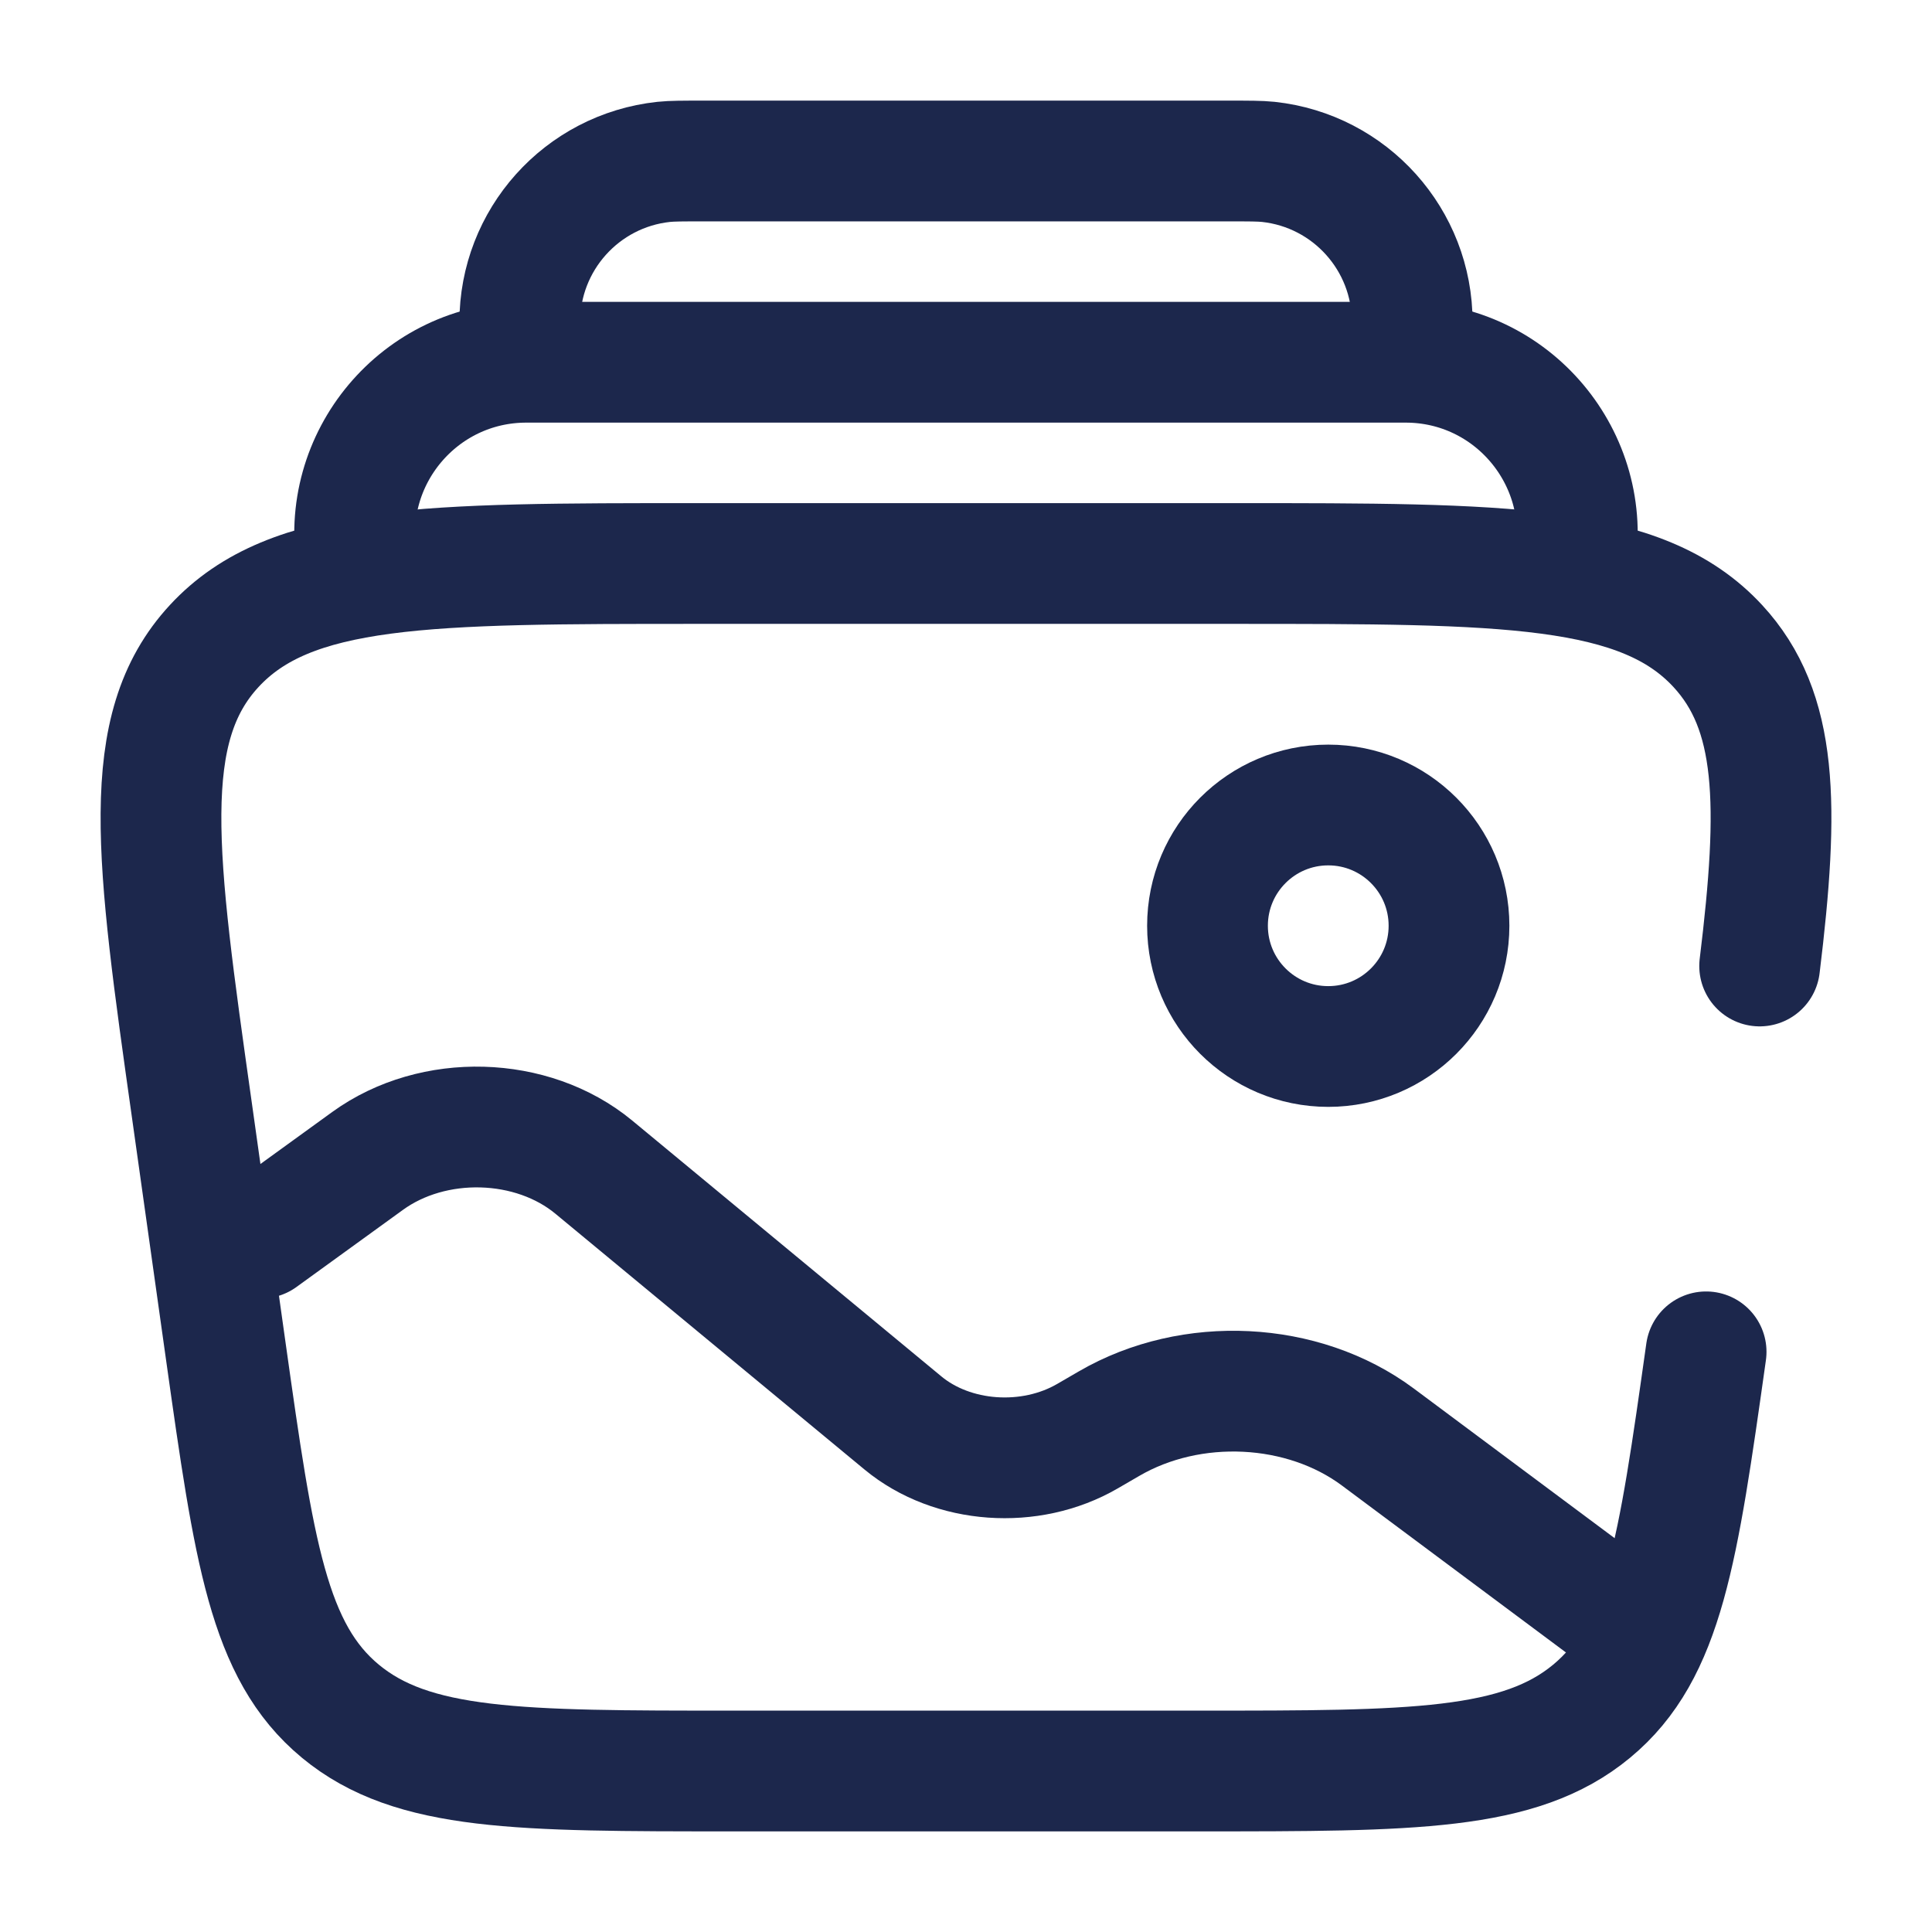
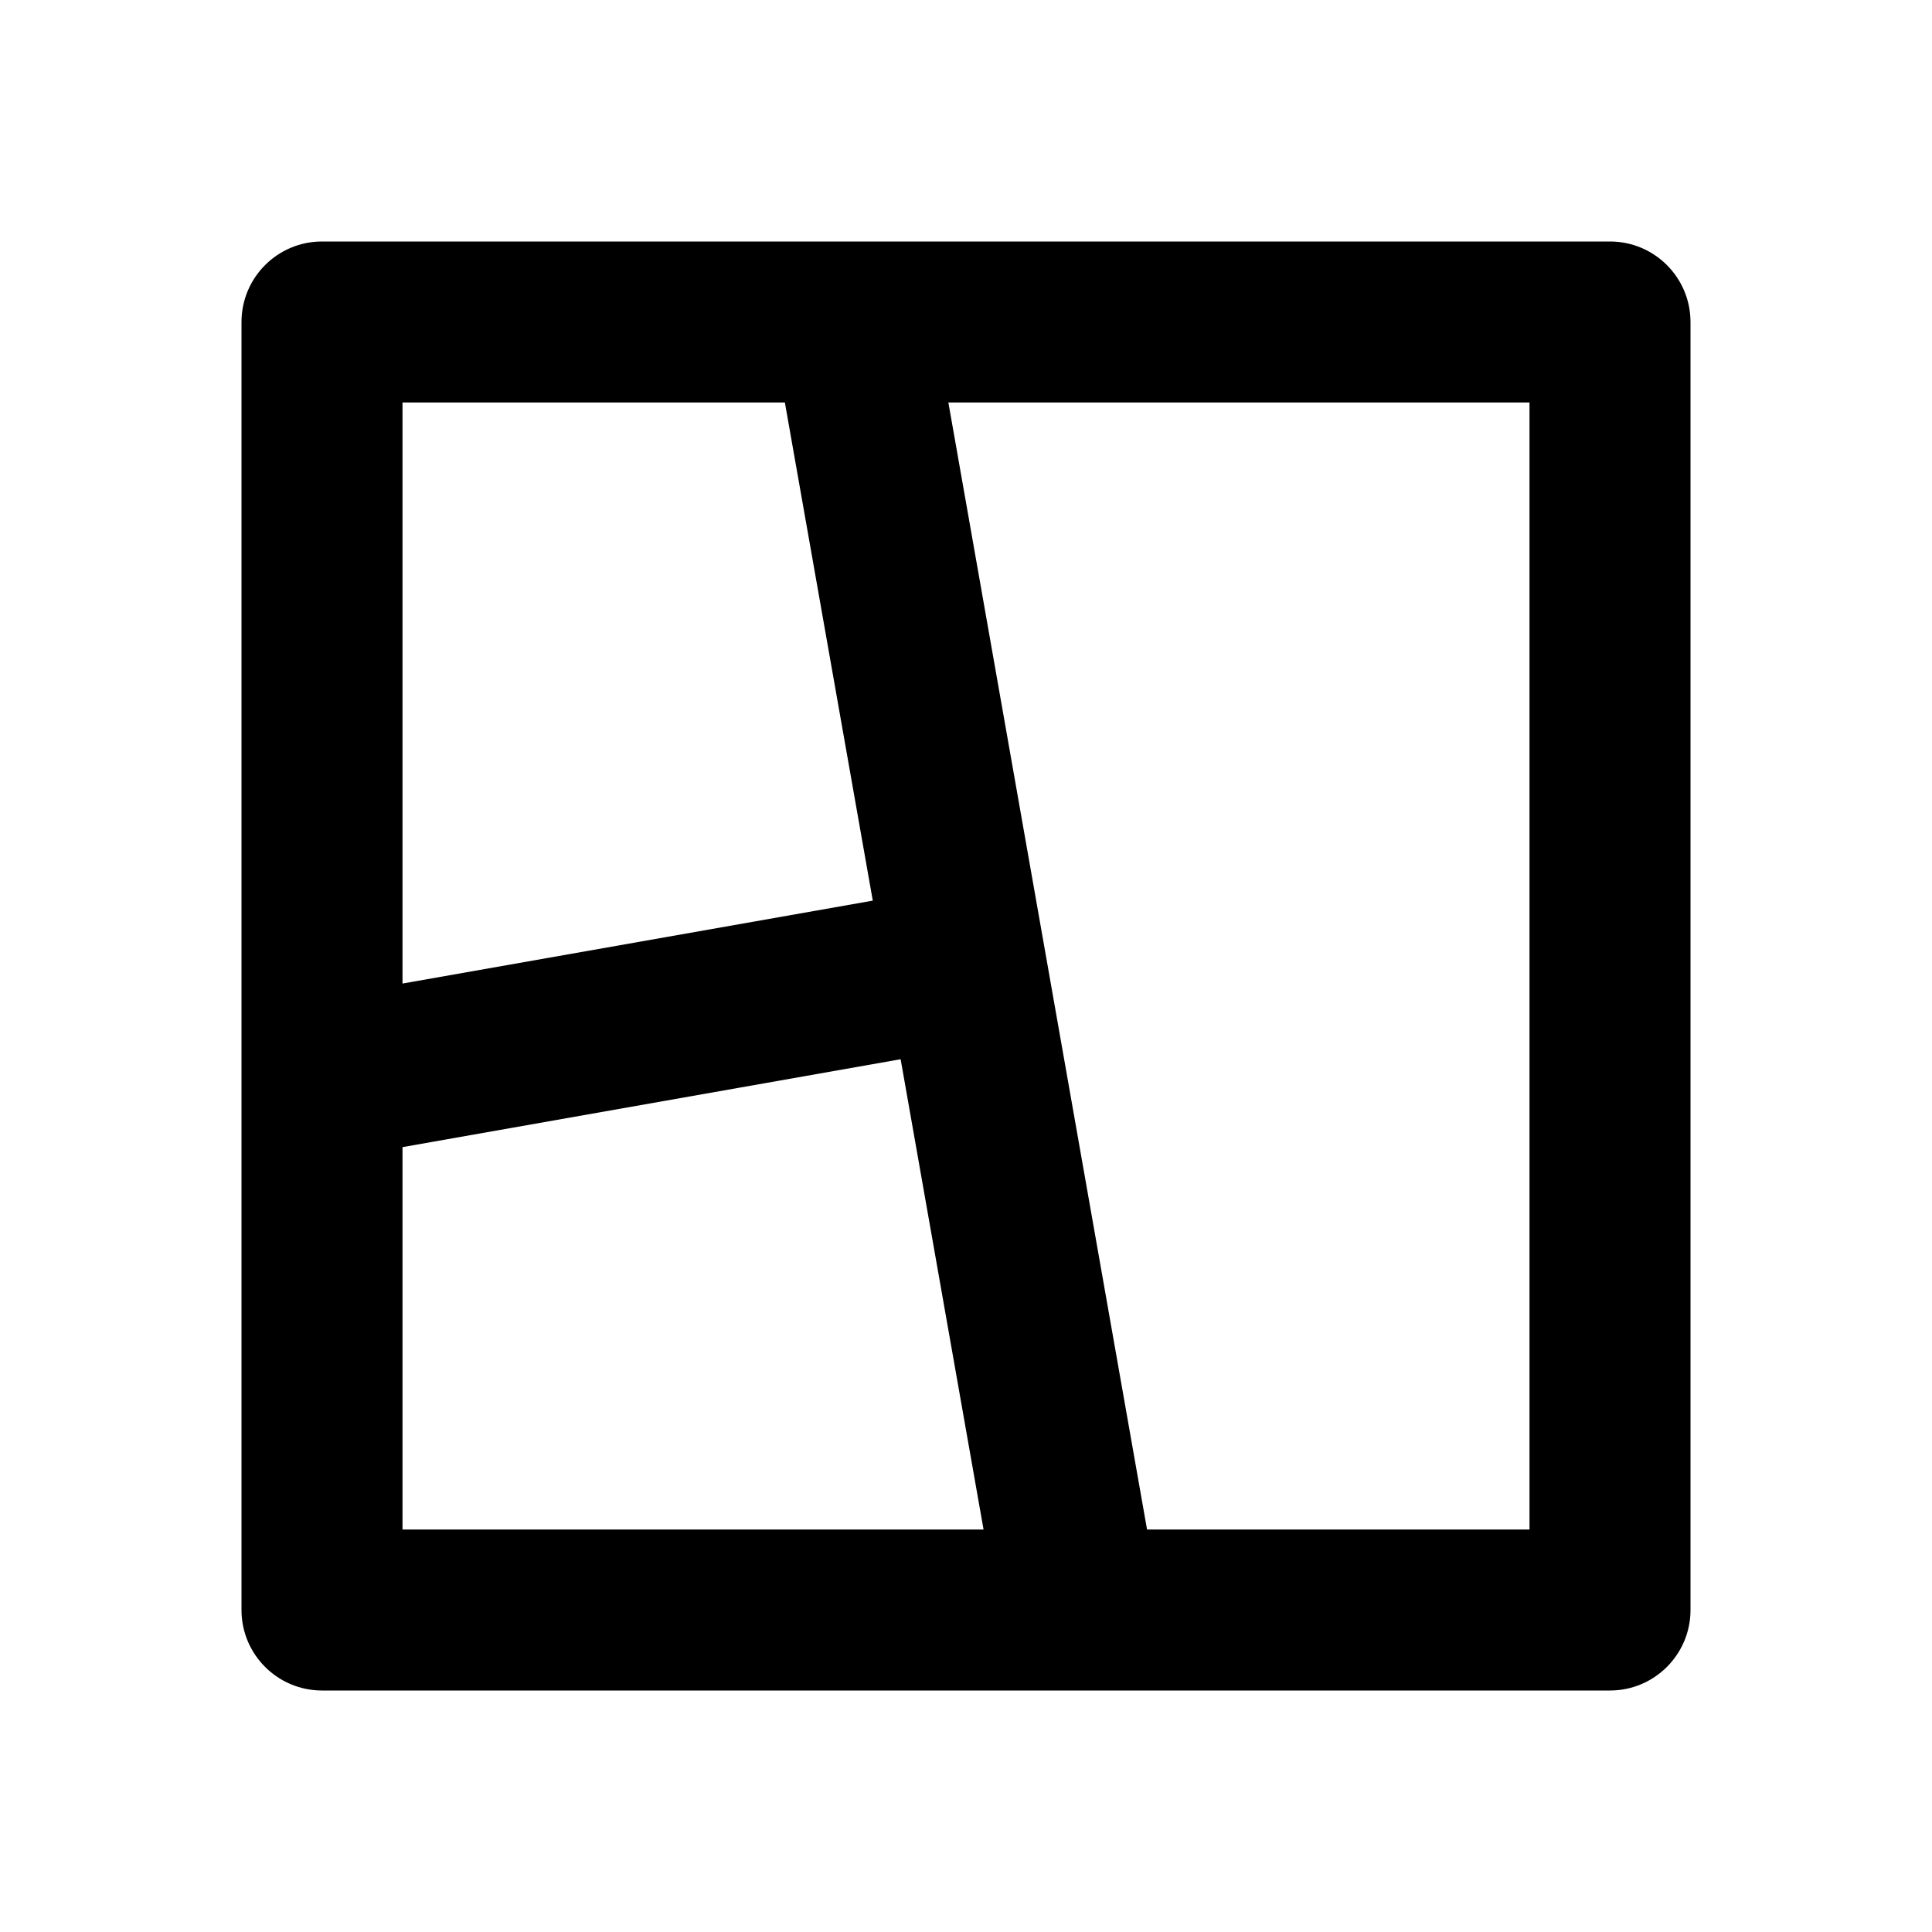
- <svg xmlns="http://www.w3.org/2000/svg" width="800px" height="800px" viewBox="0 0 24 24" fill="none">
-   <path d="M21.194 16.793C20.844 19.274 20.669 20.514 19.772 21.257C18.875 22 17.551 22 14.905 22H9.095C6.449 22 5.126 22 4.228 21.257C3.331 20.514 3.156 19.274 2.806 16.793L2.384 13.793C1.937 10.629 1.714 9.048 2.662 8.024C3.61 7 5.298 7 8.672 7H15.328C18.702 7 20.39 7 21.338 8.024C22.087 8.833 22.105 9.99 21.859 12" stroke="#1C274C" stroke-width="1.5" stroke-linecap="round" />
-   <path d="M19.562 7C19.79 5.695 18.786 4.5 17.462 4.5H6.538C5.213 4.5 4.209 5.695 4.438 7" stroke="#1C274C" stroke-width="1.5" />
-   <path d="M17.5 4.5C17.528 4.241 17.543 4.111 17.543 4.004C17.545 2.981 16.774 2.121 15.756 2.011C15.65 2 15.519 2 15.259 2H8.741C8.48 2 8.35 2 8.244 2.011C7.226 2.121 6.455 2.981 6.457 4.004C6.457 4.111 6.471 4.241 6.5 4.5" stroke="#1C274C" stroke-width="1.5" />
-   <circle cx="16.5" cy="11.5" r="1.5" stroke="#1C274C" stroke-width="1.5" />
-   <path d="M20 20L17.116 17.851C16.186 17.159 14.8 17.09 13.777 17.685L13.51 17.84C12.798 18.254 11.83 18.185 11.216 17.676L7.377 14.499C6.611 13.865 5.382 13.831 4.567 14.421L3.243 15.38" stroke="#1C274C" stroke-width="1.5" stroke-linecap="round" />
+ <svg xmlns="http://www.w3.org/2000/svg" width="800px" height="800px" viewBox="0 0 24 24">
+   <g>
+     <path fill="none" d="M0 0H24V24H0z" />
+     <path d="M20 3c.552 0 1 .448 1 1v16c0 .552-.448 1-1 1H4c-.552 0-1-.448-1-1V4c0-.552.448-1 1-1h16zm-8.811 10.158L5 14.25V19h7.218l-1.03-5.842zM19 5h-7.219l2.468 14H19V5zM9.75 5H5v7.218l5.842-1.03L9.75 5z" />
+   </g>
</svg>
